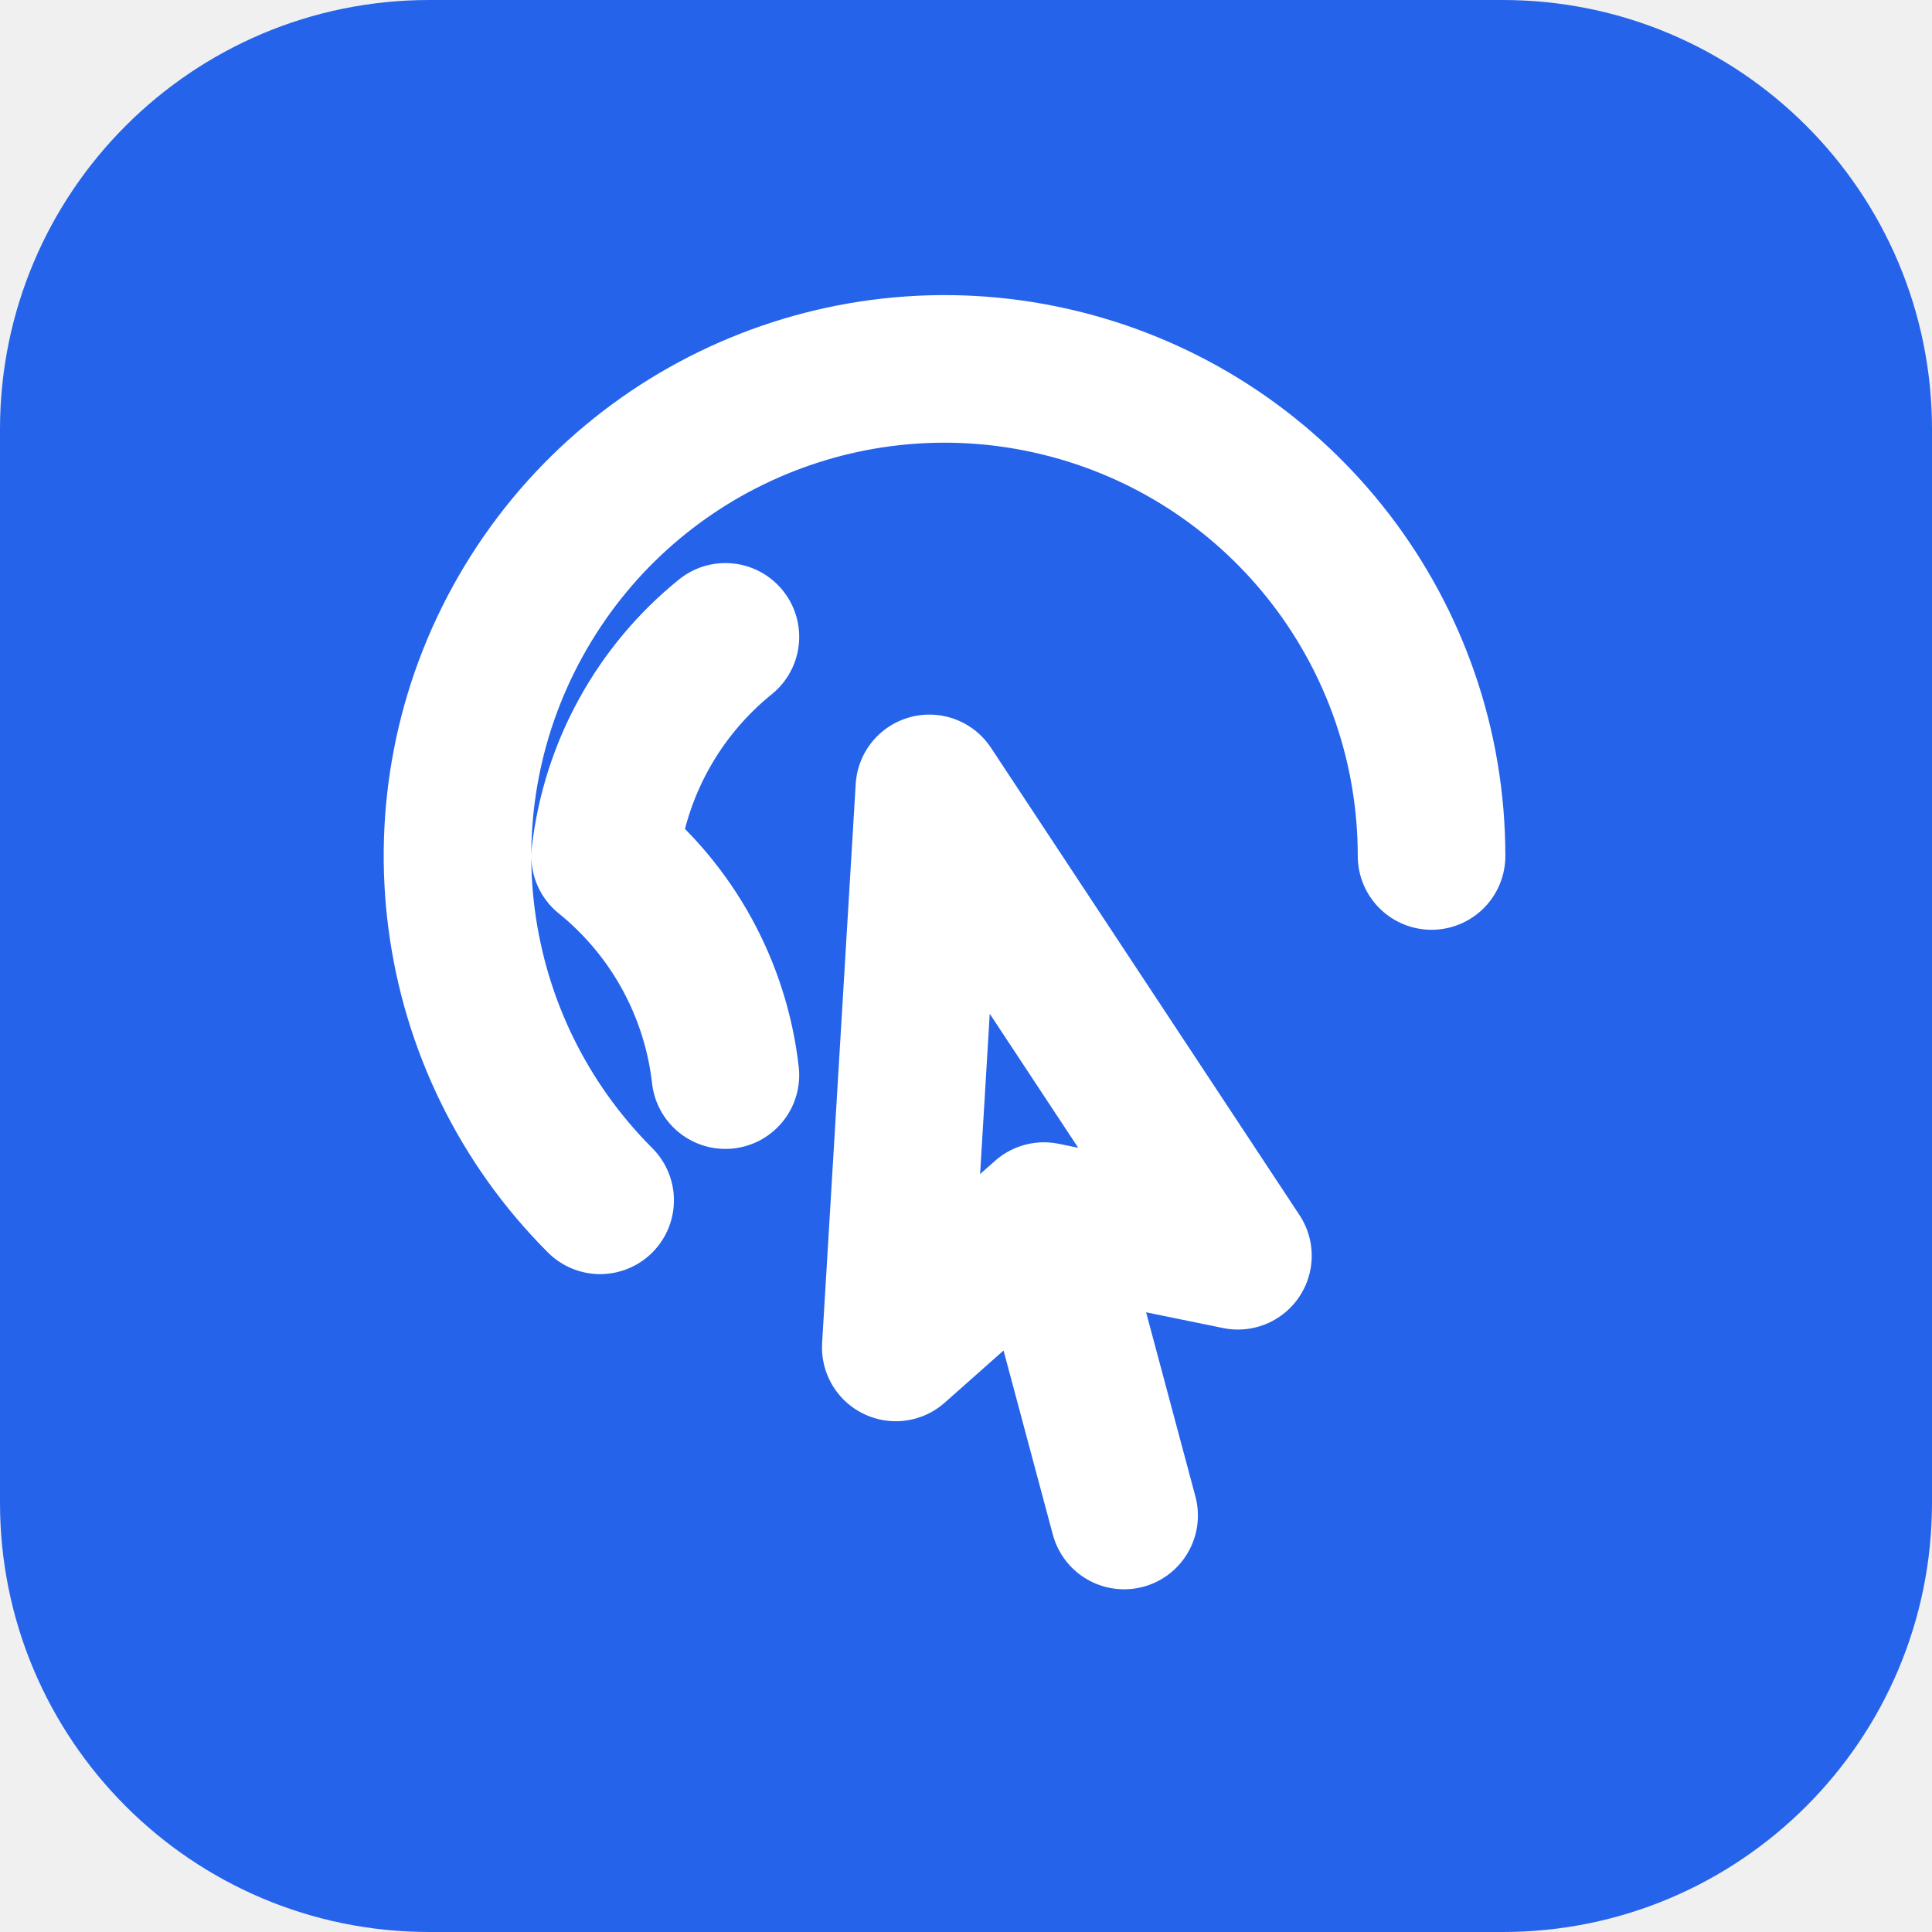
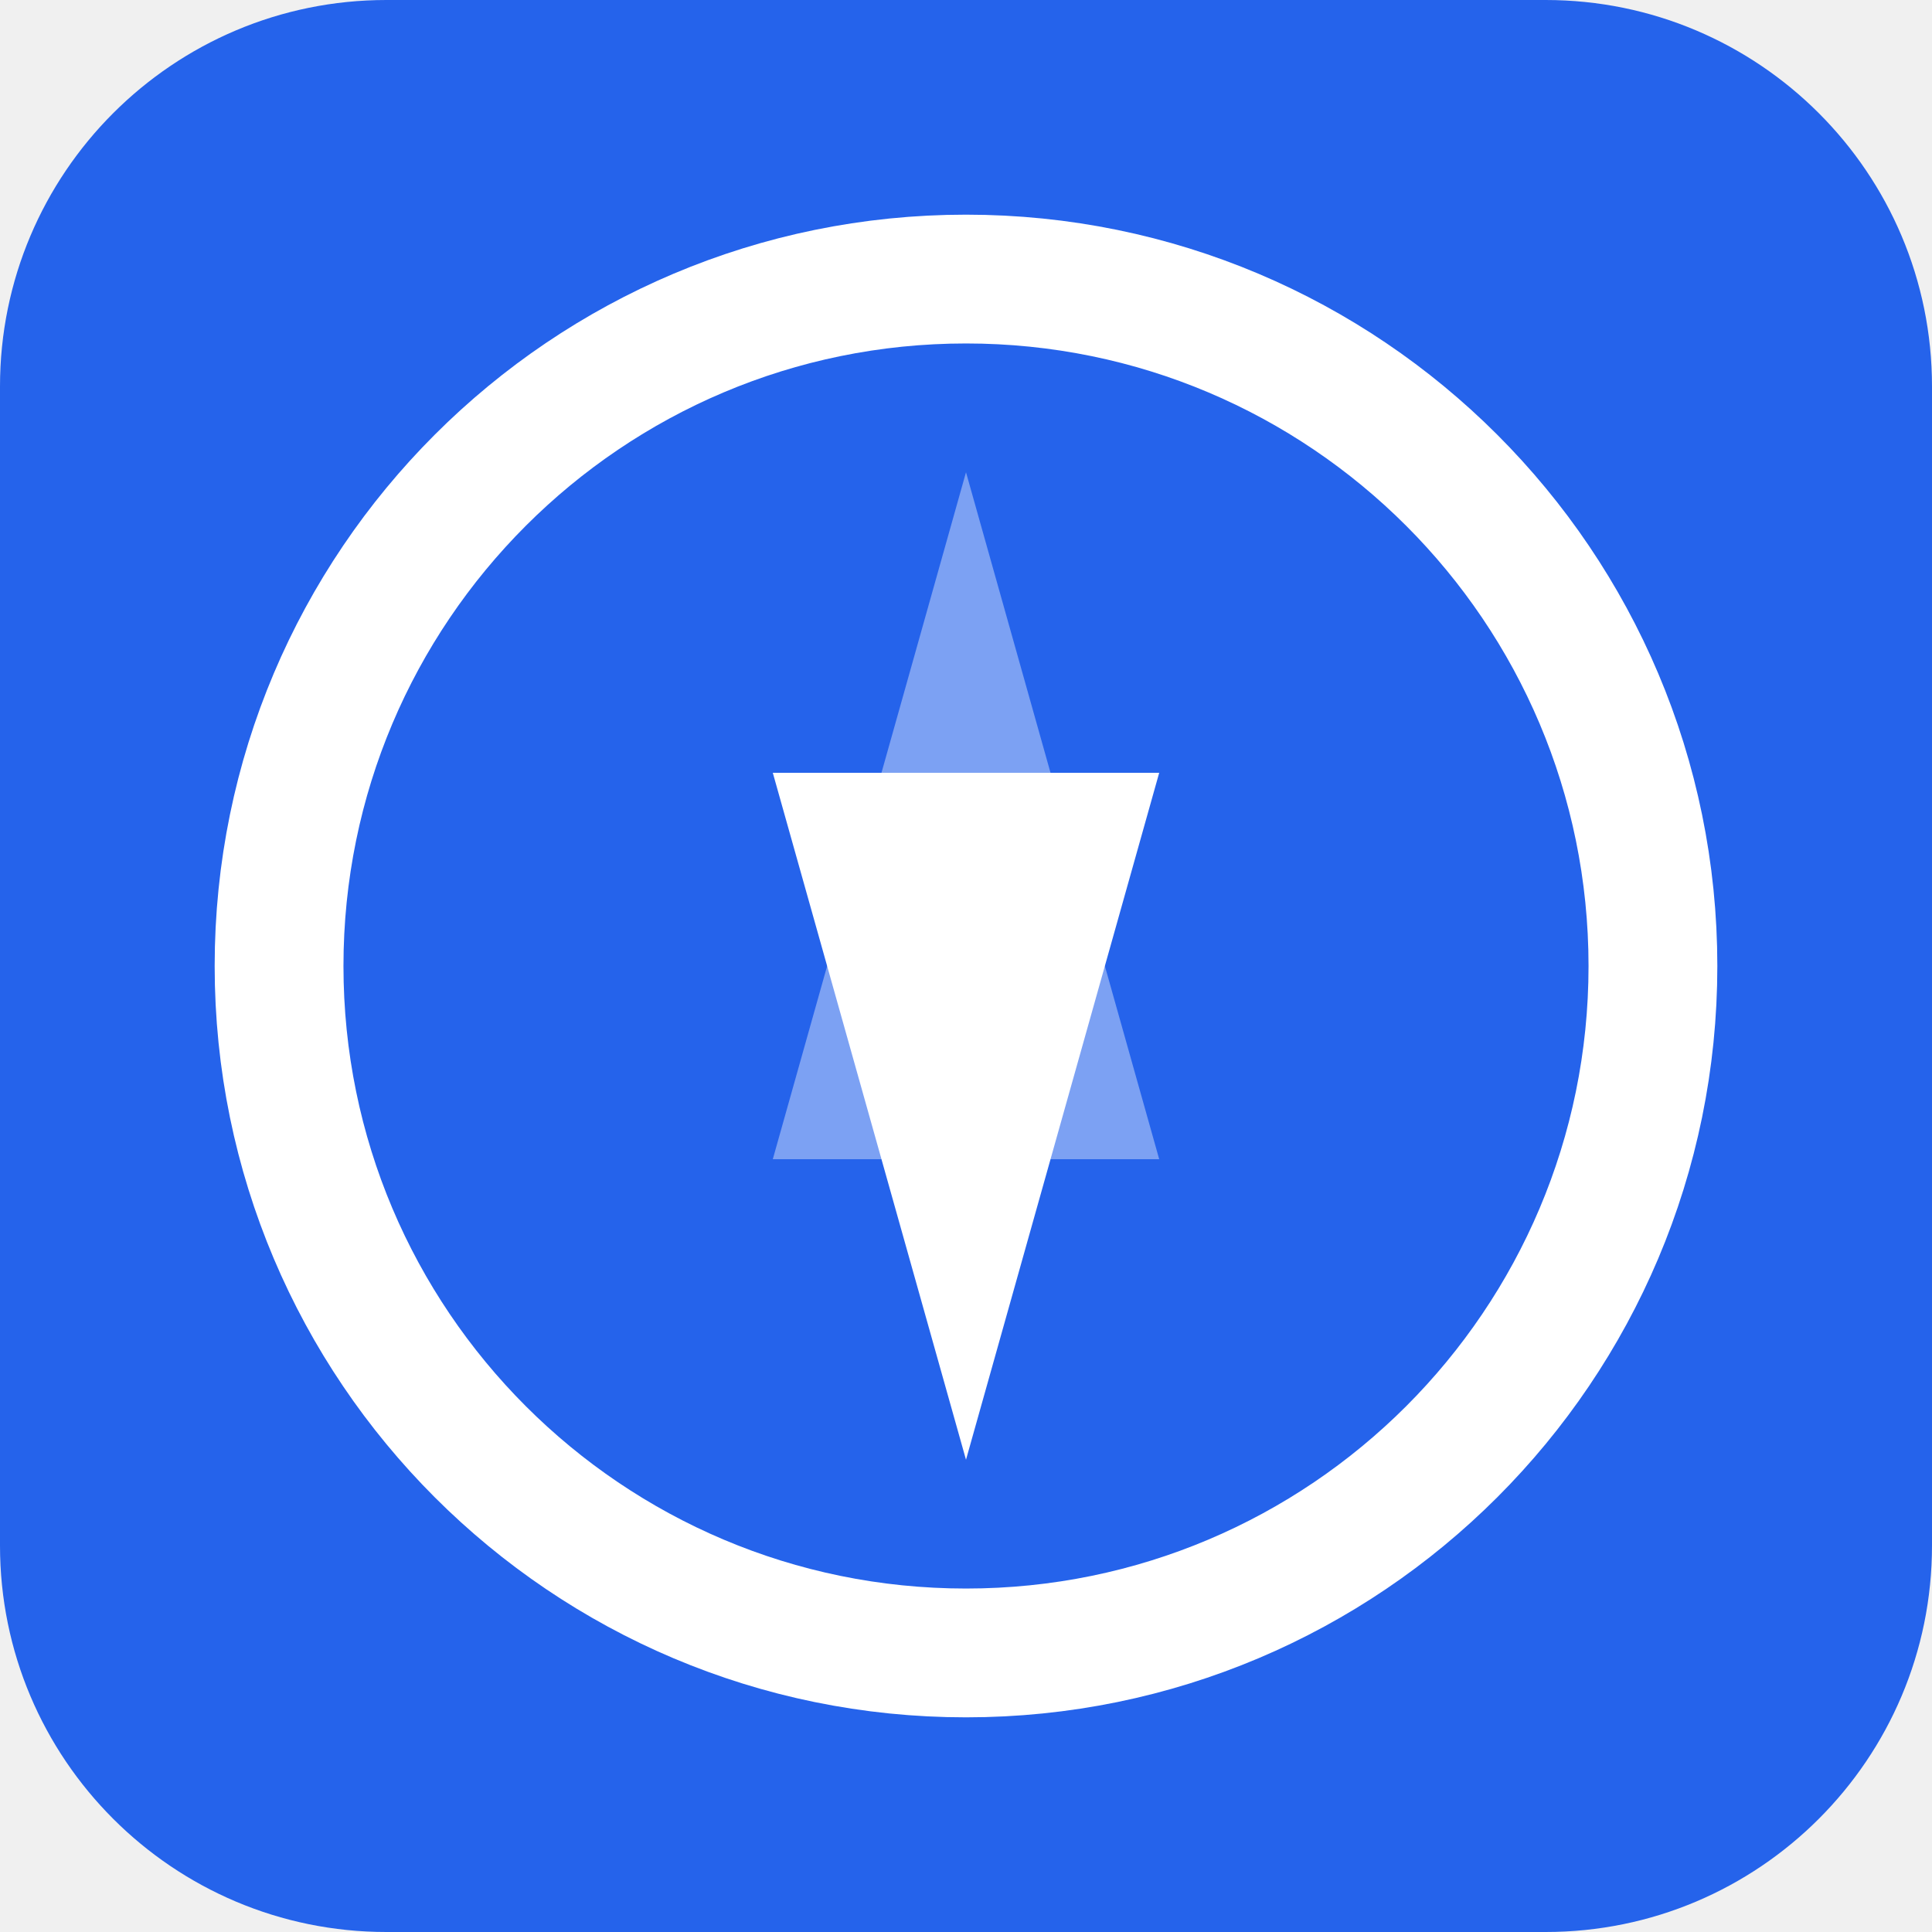
<svg xmlns="http://www.w3.org/2000/svg" width="180" height="180" viewBox="0 0 180 180">
-   <rect width="180" height="180" rx="40" fill="#2563eb" />
-   <g transform="scale(5.5) translate(4, 4)">
-     <path d="M15.042 21.672L13.684 16.6m0 0l-2.51 2.225.569-9.47 5.227 7.917-3.286-.672zm-7.518-.267A8.25 8.25 0 1120.25 10.5M8.288 14.212A5.58 5.58 0 006.25 10.5a5.58 5.58 0 012.038-3.712" fill="none" stroke="white" stroke-width="2.5" stroke-linecap="round" stroke-linejoin="round" />
+   <rect width="180" height="180" rx="36" fill="#2563eb" />
+   <g fill="white" transform="translate(90,90)">
+     <circle r="64" fill="none" stroke="white" stroke-width="12" />
+     <path d="M0-46L18 18L-18 18Z" opacity="0.4" />
+     <path d="M0 46L-18-18L18-18Z" />
  </g>
</svg>
